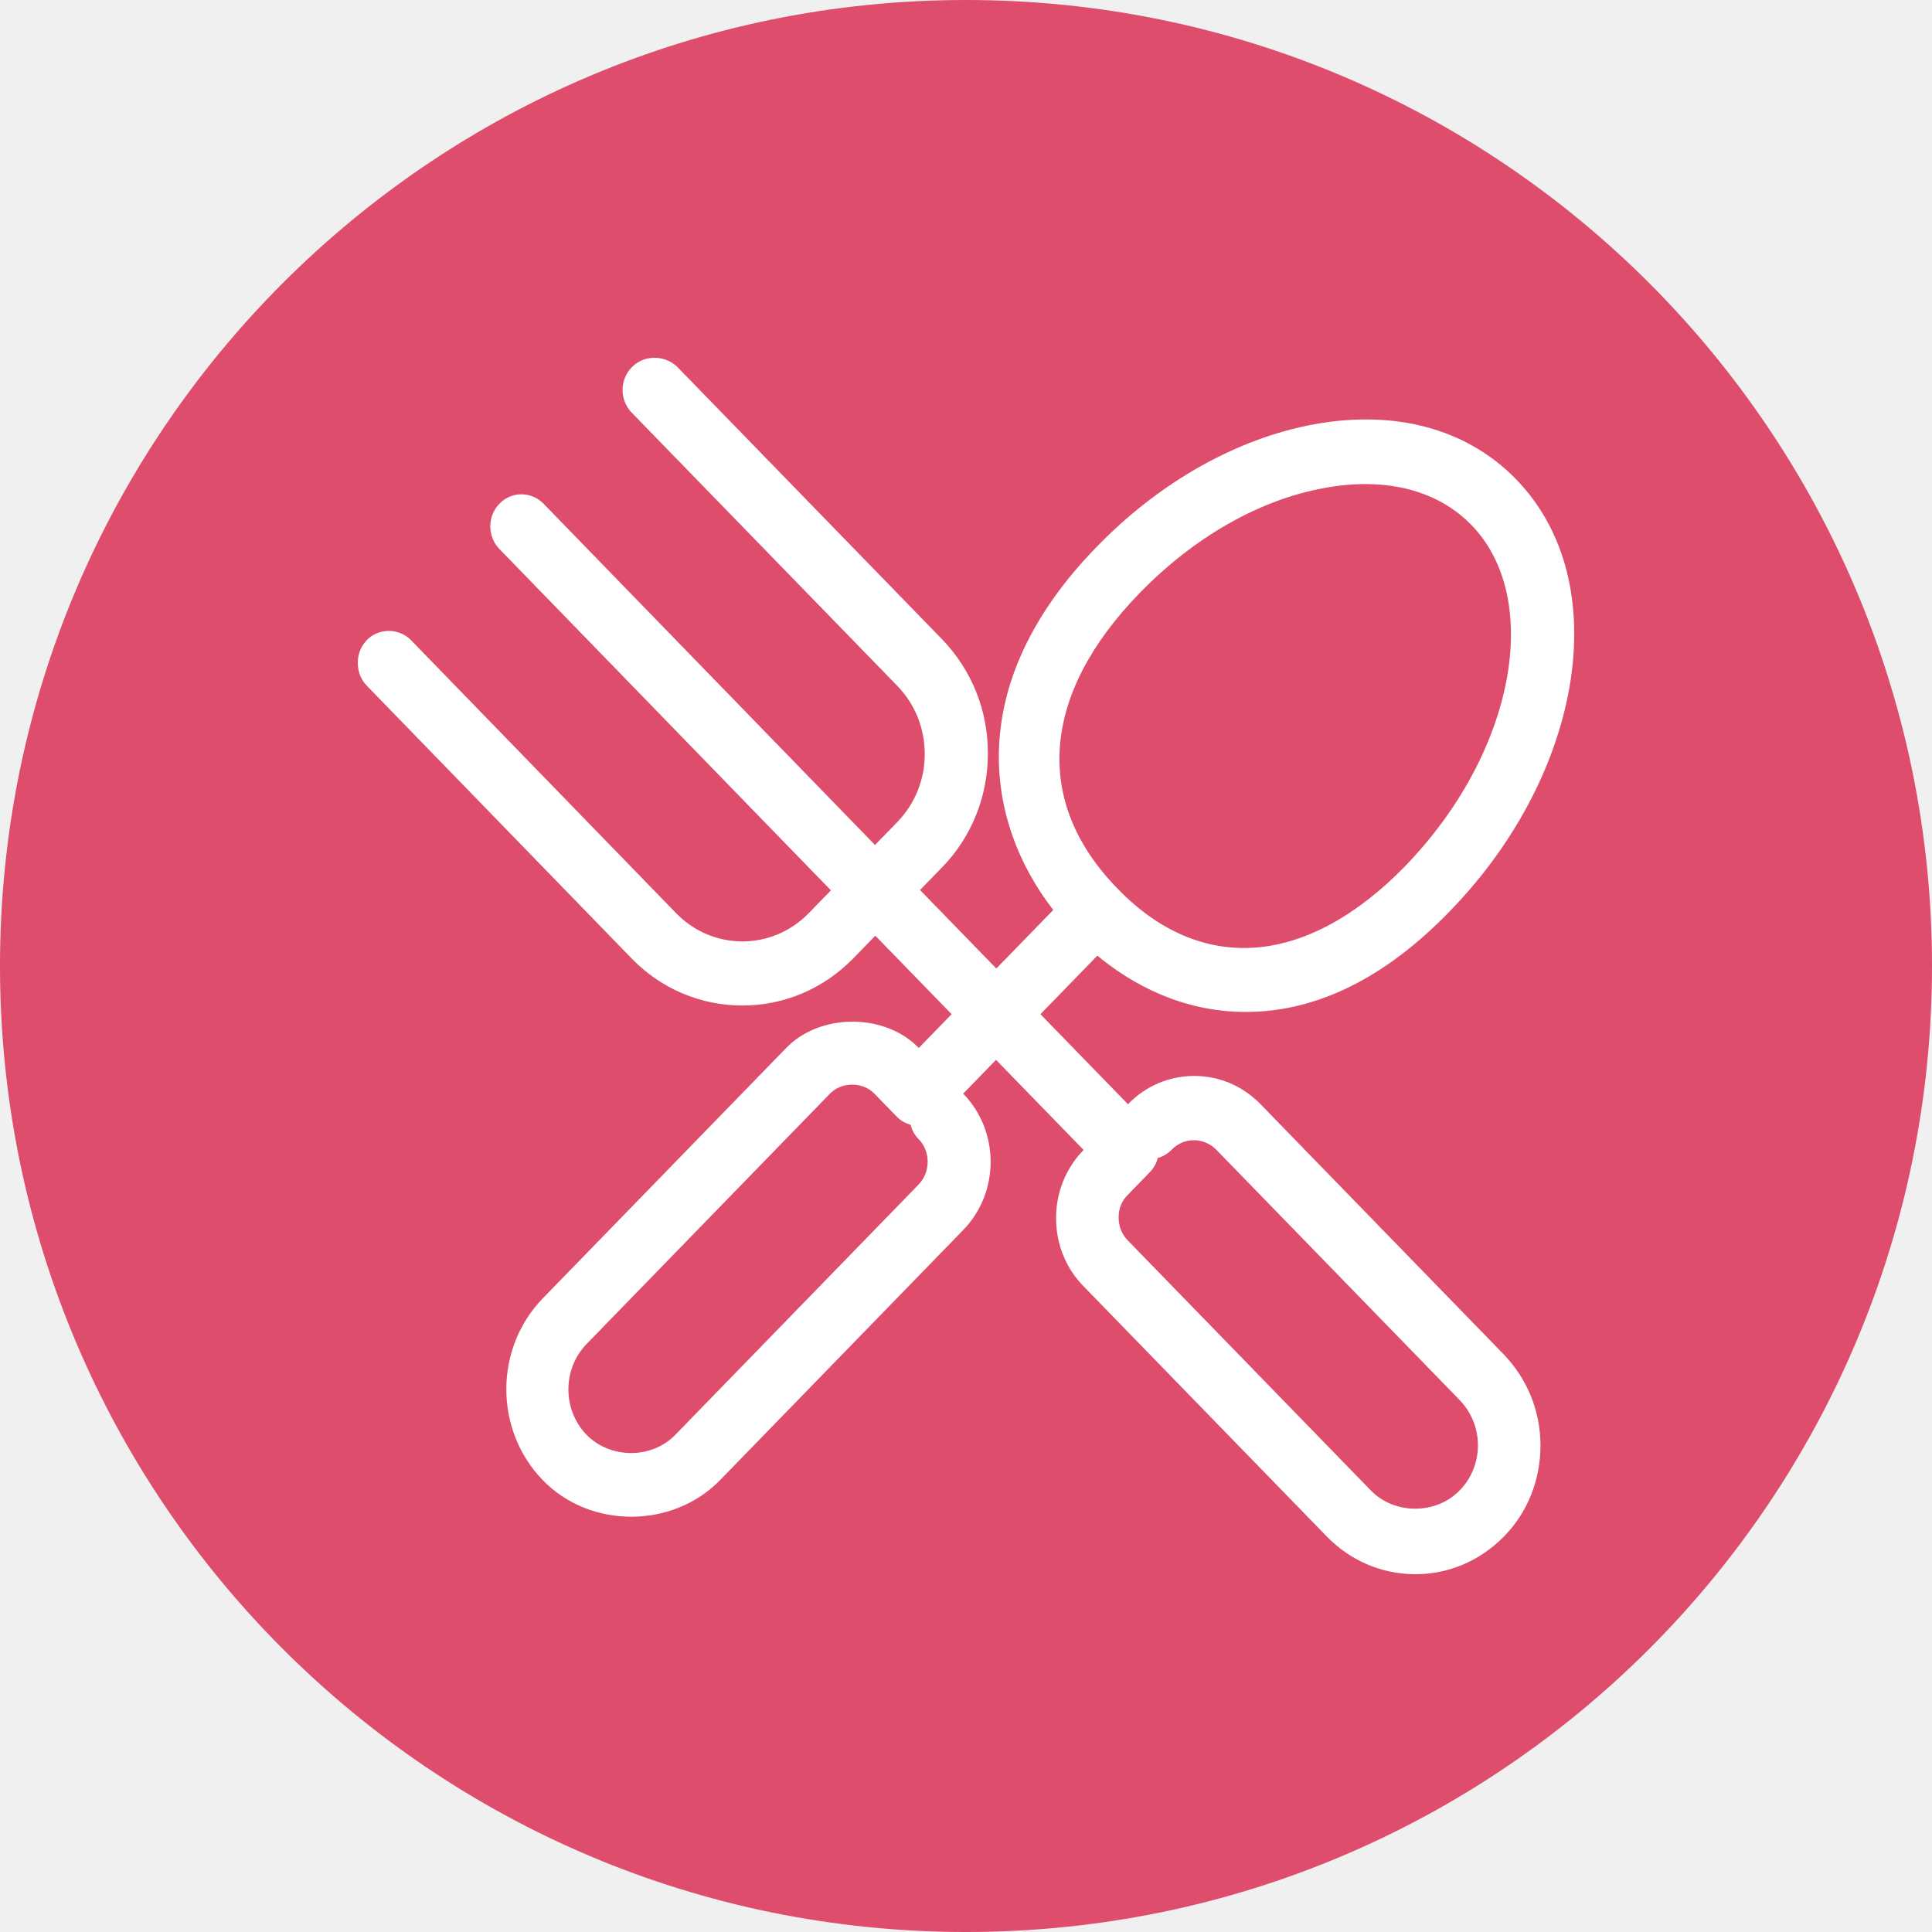
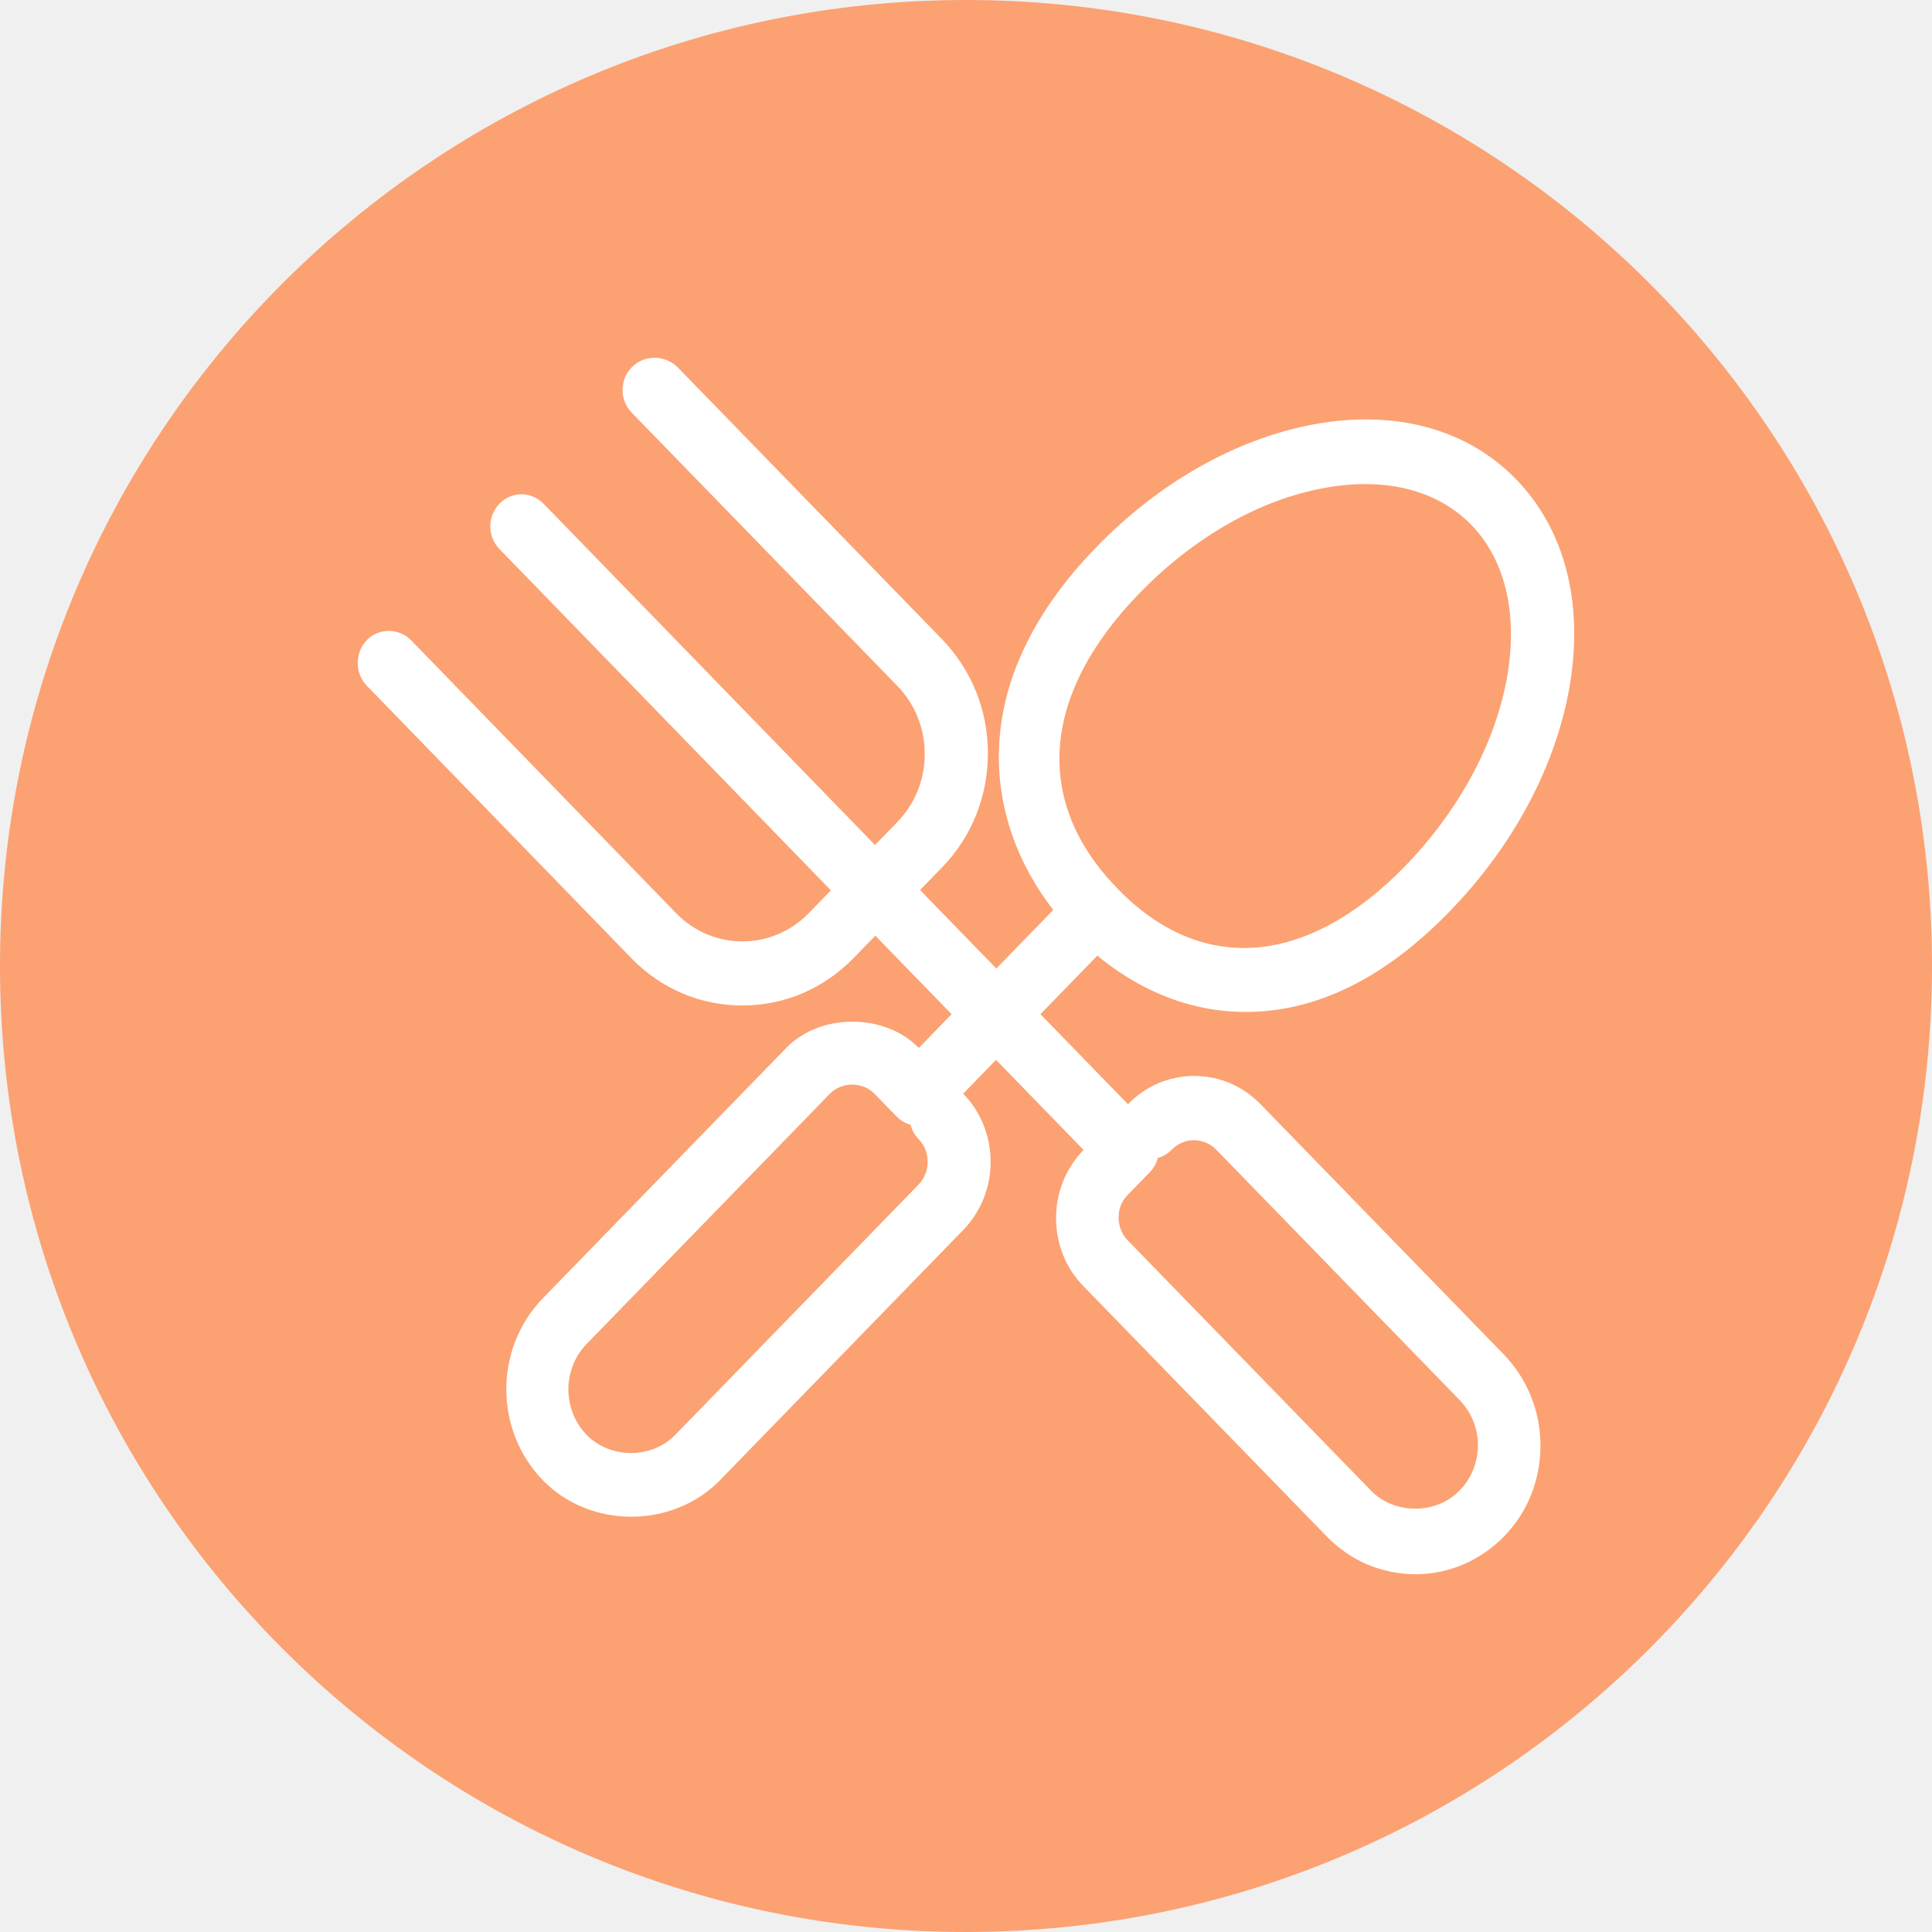
<svg xmlns="http://www.w3.org/2000/svg" width="295" height="295" viewBox="0 0 295 295" fill="none">
-   <circle cx="147.5" cy="147.5" r="147.5" fill="#DE4D6C" />
+   <circle cx="147.5" cy="147.5" r="147.5" fill="#FCA172" />
  <path d="M96.458 146.361C100.946 150.978 106.962 153.532 113.361 153.532C119.759 153.532 125.728 150.978 130.264 146.361L133.654 142.874L145.305 154.859L140.291 160.016C135.134 154.662 125.202 154.662 120.046 160.016L82.897 198.228C75.448 205.891 75.448 218.366 82.897 226.028C90.107 233.445 102.665 233.445 109.923 226.028L147.071 187.816C152.658 182.069 152.658 172.737 147.071 166.99L152.085 161.833L165.455 175.586C162.733 178.385 161.253 182.069 161.253 185.998C161.253 189.928 162.733 193.661 165.455 196.411L202.603 234.624C206.184 238.307 211.007 240.37 216.116 240.37C221.225 240.37 226 238.307 229.629 234.624C233.258 230.94 235.216 225.979 235.216 220.724C235.216 215.468 233.21 210.557 229.629 206.824L192.481 168.611C189.759 165.812 186.178 164.289 182.358 164.289C178.538 164.289 174.909 165.812 172.235 168.611L158.865 154.859L167.556 145.919C172.665 150.143 180.352 154.515 190.236 154.515C200.98 154.515 211.485 149.358 221.369 139.141C231.062 129.171 237.555 116.99 239.656 104.858C241.853 92.088 238.94 80.84 231.491 73.178C224.043 65.516 213.108 62.52 200.693 64.779C188.899 66.94 177.058 73.571 167.365 83.591C146.976 104.563 150.414 125.536 160.823 138.945L152.133 147.884L140.482 135.9L143.872 132.412C148.361 127.795 150.844 121.607 150.844 115.025C150.844 108.443 148.361 102.304 143.872 97.638L103.333 55.938C101.376 54.17 98.32 54.17 96.458 56.085C94.595 58.001 94.595 61.095 96.458 63.011L136.996 104.711C139.718 107.51 141.198 111.194 141.198 115.123C141.198 119.053 139.718 122.736 136.996 125.536L133.606 129.023L82.992 76.911C81.13 74.995 78.122 74.995 76.26 76.911C74.398 78.826 74.398 81.921 76.26 83.836L126.874 135.949L123.483 139.436C117.897 145.183 108.825 145.183 103.238 139.436L62.747 97.736C60.932 95.87 57.781 95.87 56.014 97.736C55.107 98.669 54.63 99.897 54.63 101.223C54.63 102.549 55.107 103.777 56.014 104.711L96.458 146.361ZM140.243 180.89L103.095 219.103C99.513 222.787 93.211 222.787 89.582 219.103C85.857 215.272 85.857 209.034 89.582 205.203L126.73 166.99C127.638 166.057 128.879 165.615 130.121 165.615C131.362 165.615 132.603 166.057 133.511 166.99L136.901 170.478C137.522 171.116 138.238 171.509 139.05 171.755C139.241 172.59 139.67 173.326 140.291 173.965C142.106 175.831 142.106 178.975 140.243 180.89ZM172.14 182.511L175.53 179.024C176.15 178.385 176.58 177.649 176.771 176.814C177.535 176.617 178.299 176.175 178.92 175.537C180.782 173.621 183.79 173.621 185.7 175.537L222.849 213.749C224.663 215.616 225.666 218.071 225.666 220.675C225.666 223.278 224.663 225.783 222.849 227.6C219.268 231.284 212.917 231.284 209.336 227.6L172.187 189.387C171.28 188.454 170.803 187.226 170.803 185.9C170.803 184.574 171.232 183.444 172.14 182.511ZM174.002 90.565C182.358 81.97 192.385 76.272 202.269 74.504C204.37 74.111 206.471 73.915 208.476 73.915C215.113 73.915 220.7 76.076 224.663 80.152C229.82 85.457 231.778 93.659 230.154 103.188C228.388 113.355 222.849 123.67 214.541 132.265C207.187 139.829 199.261 144.151 191.621 144.691C184.077 145.232 176.867 142.137 170.659 135.703C157.719 122.491 158.961 106.037 174.002 90.565Z" fill="white" />
</svg>
